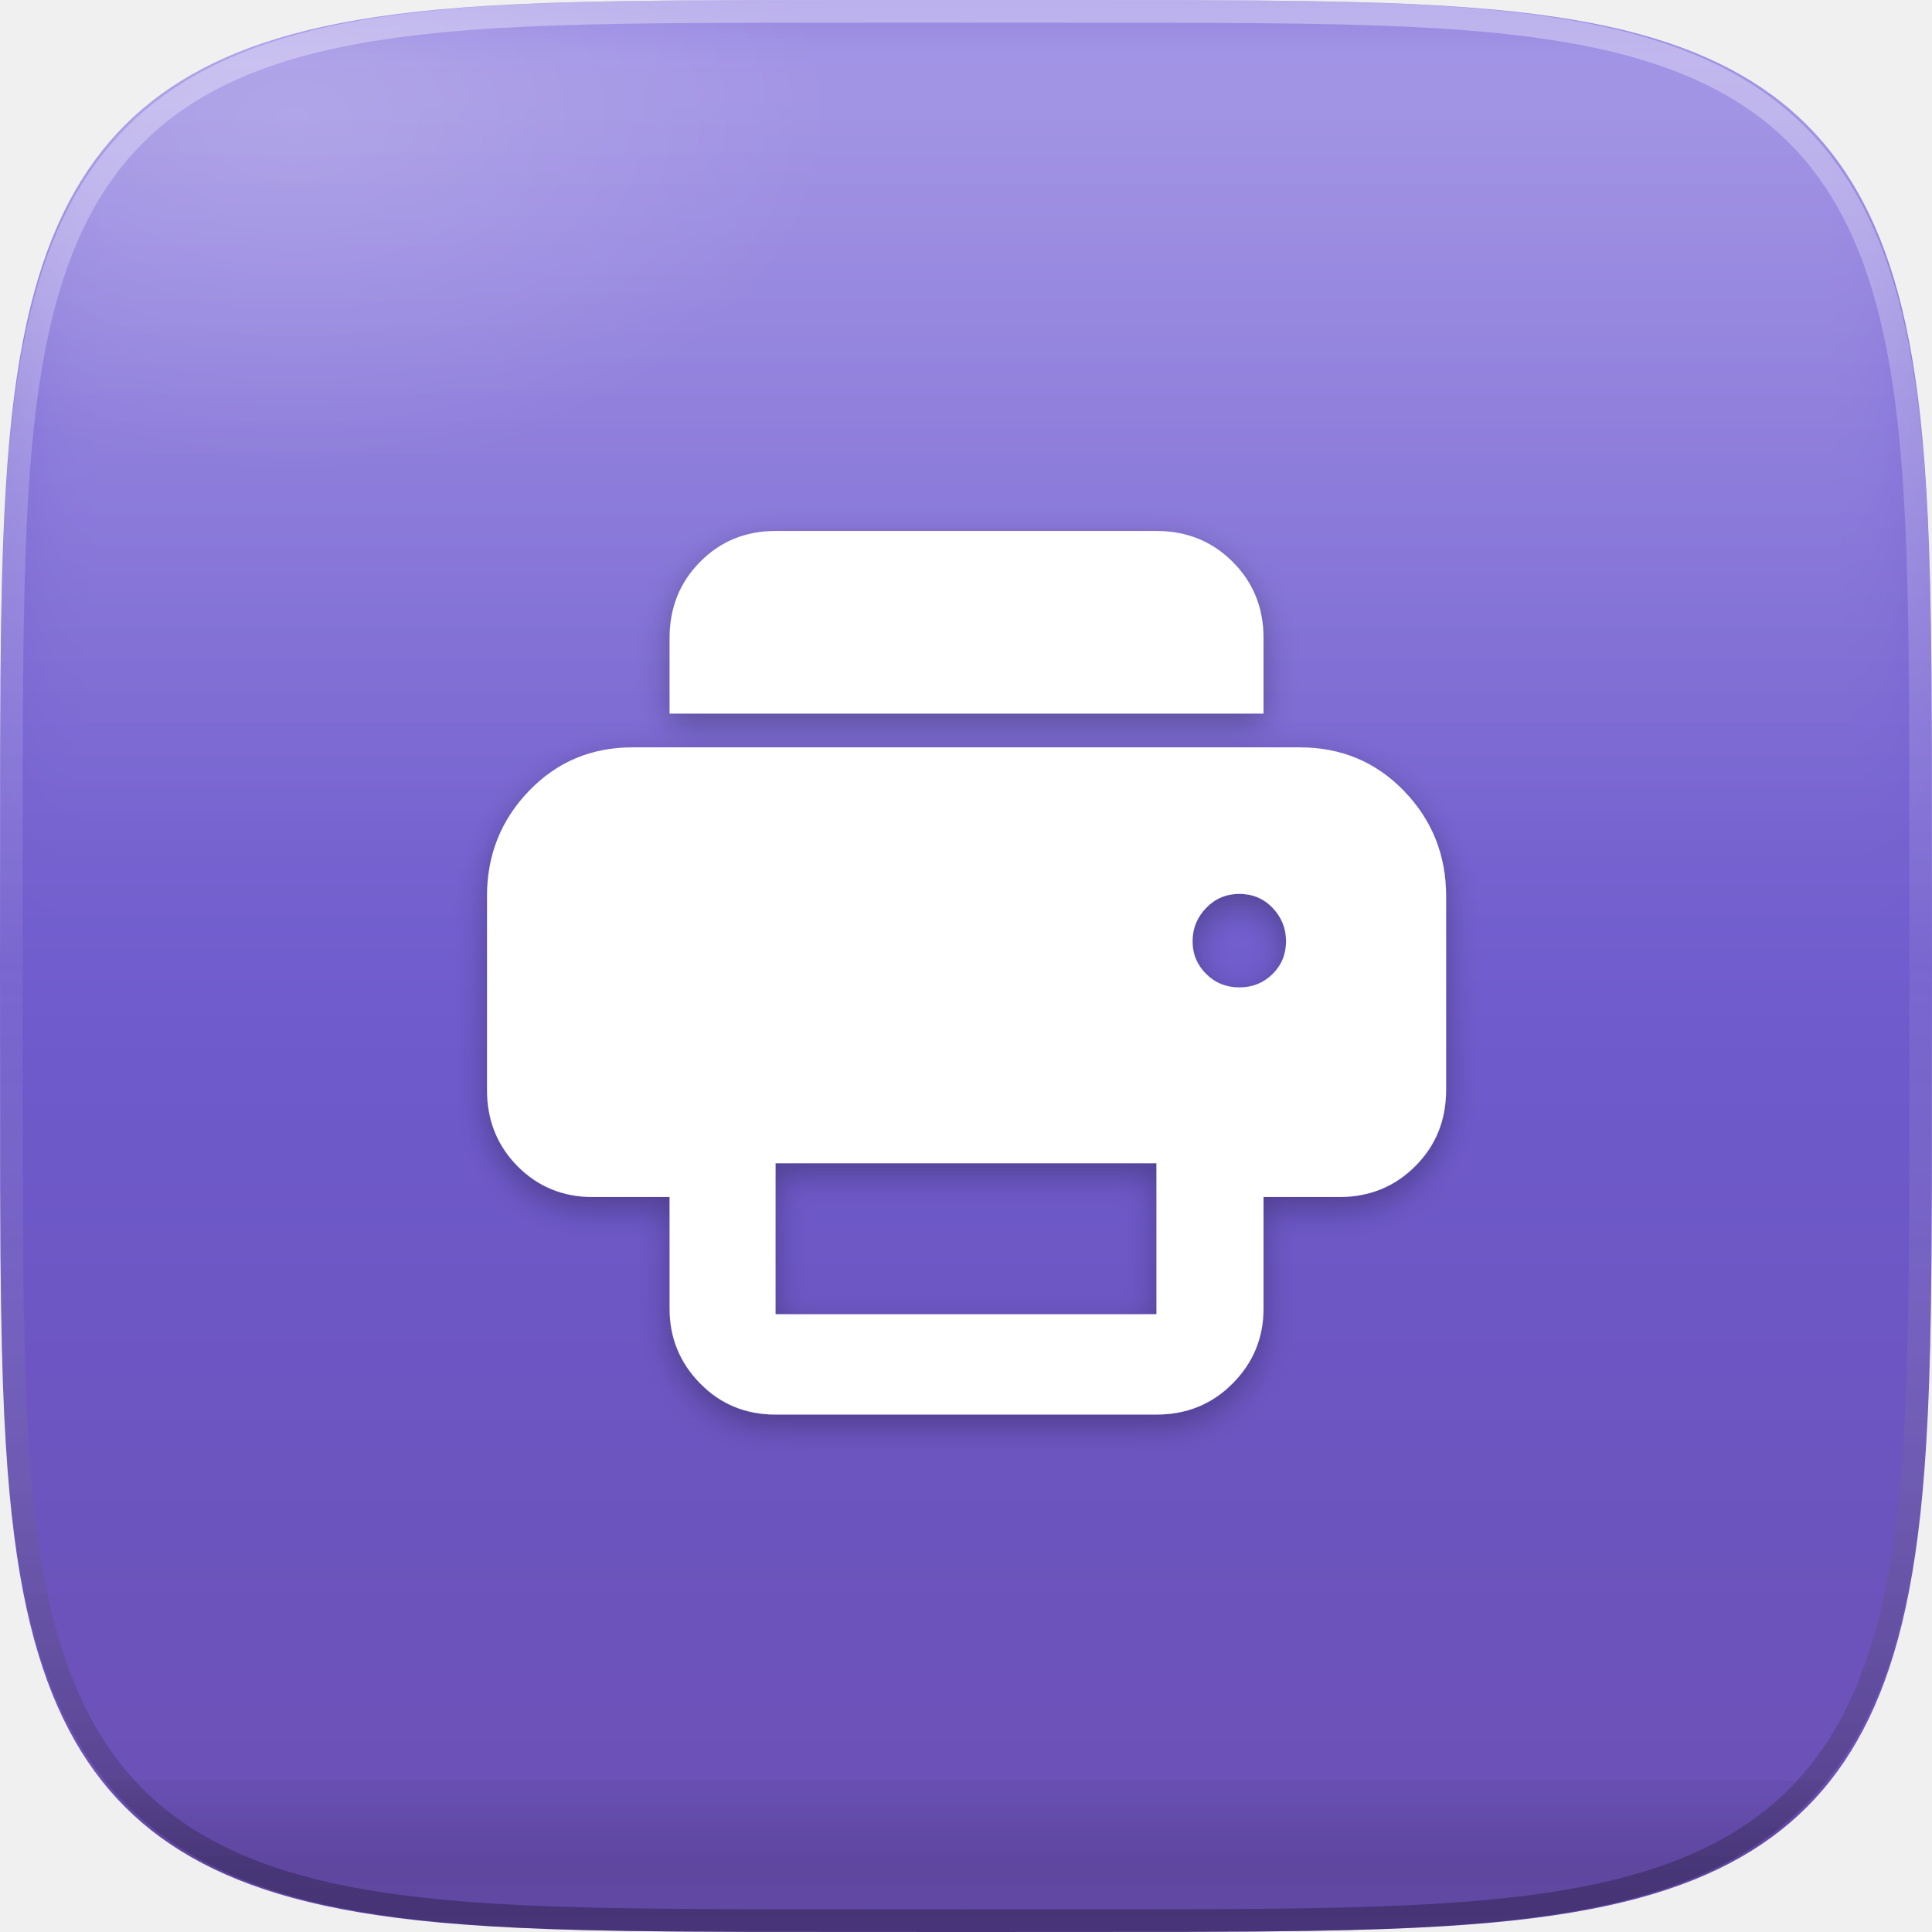
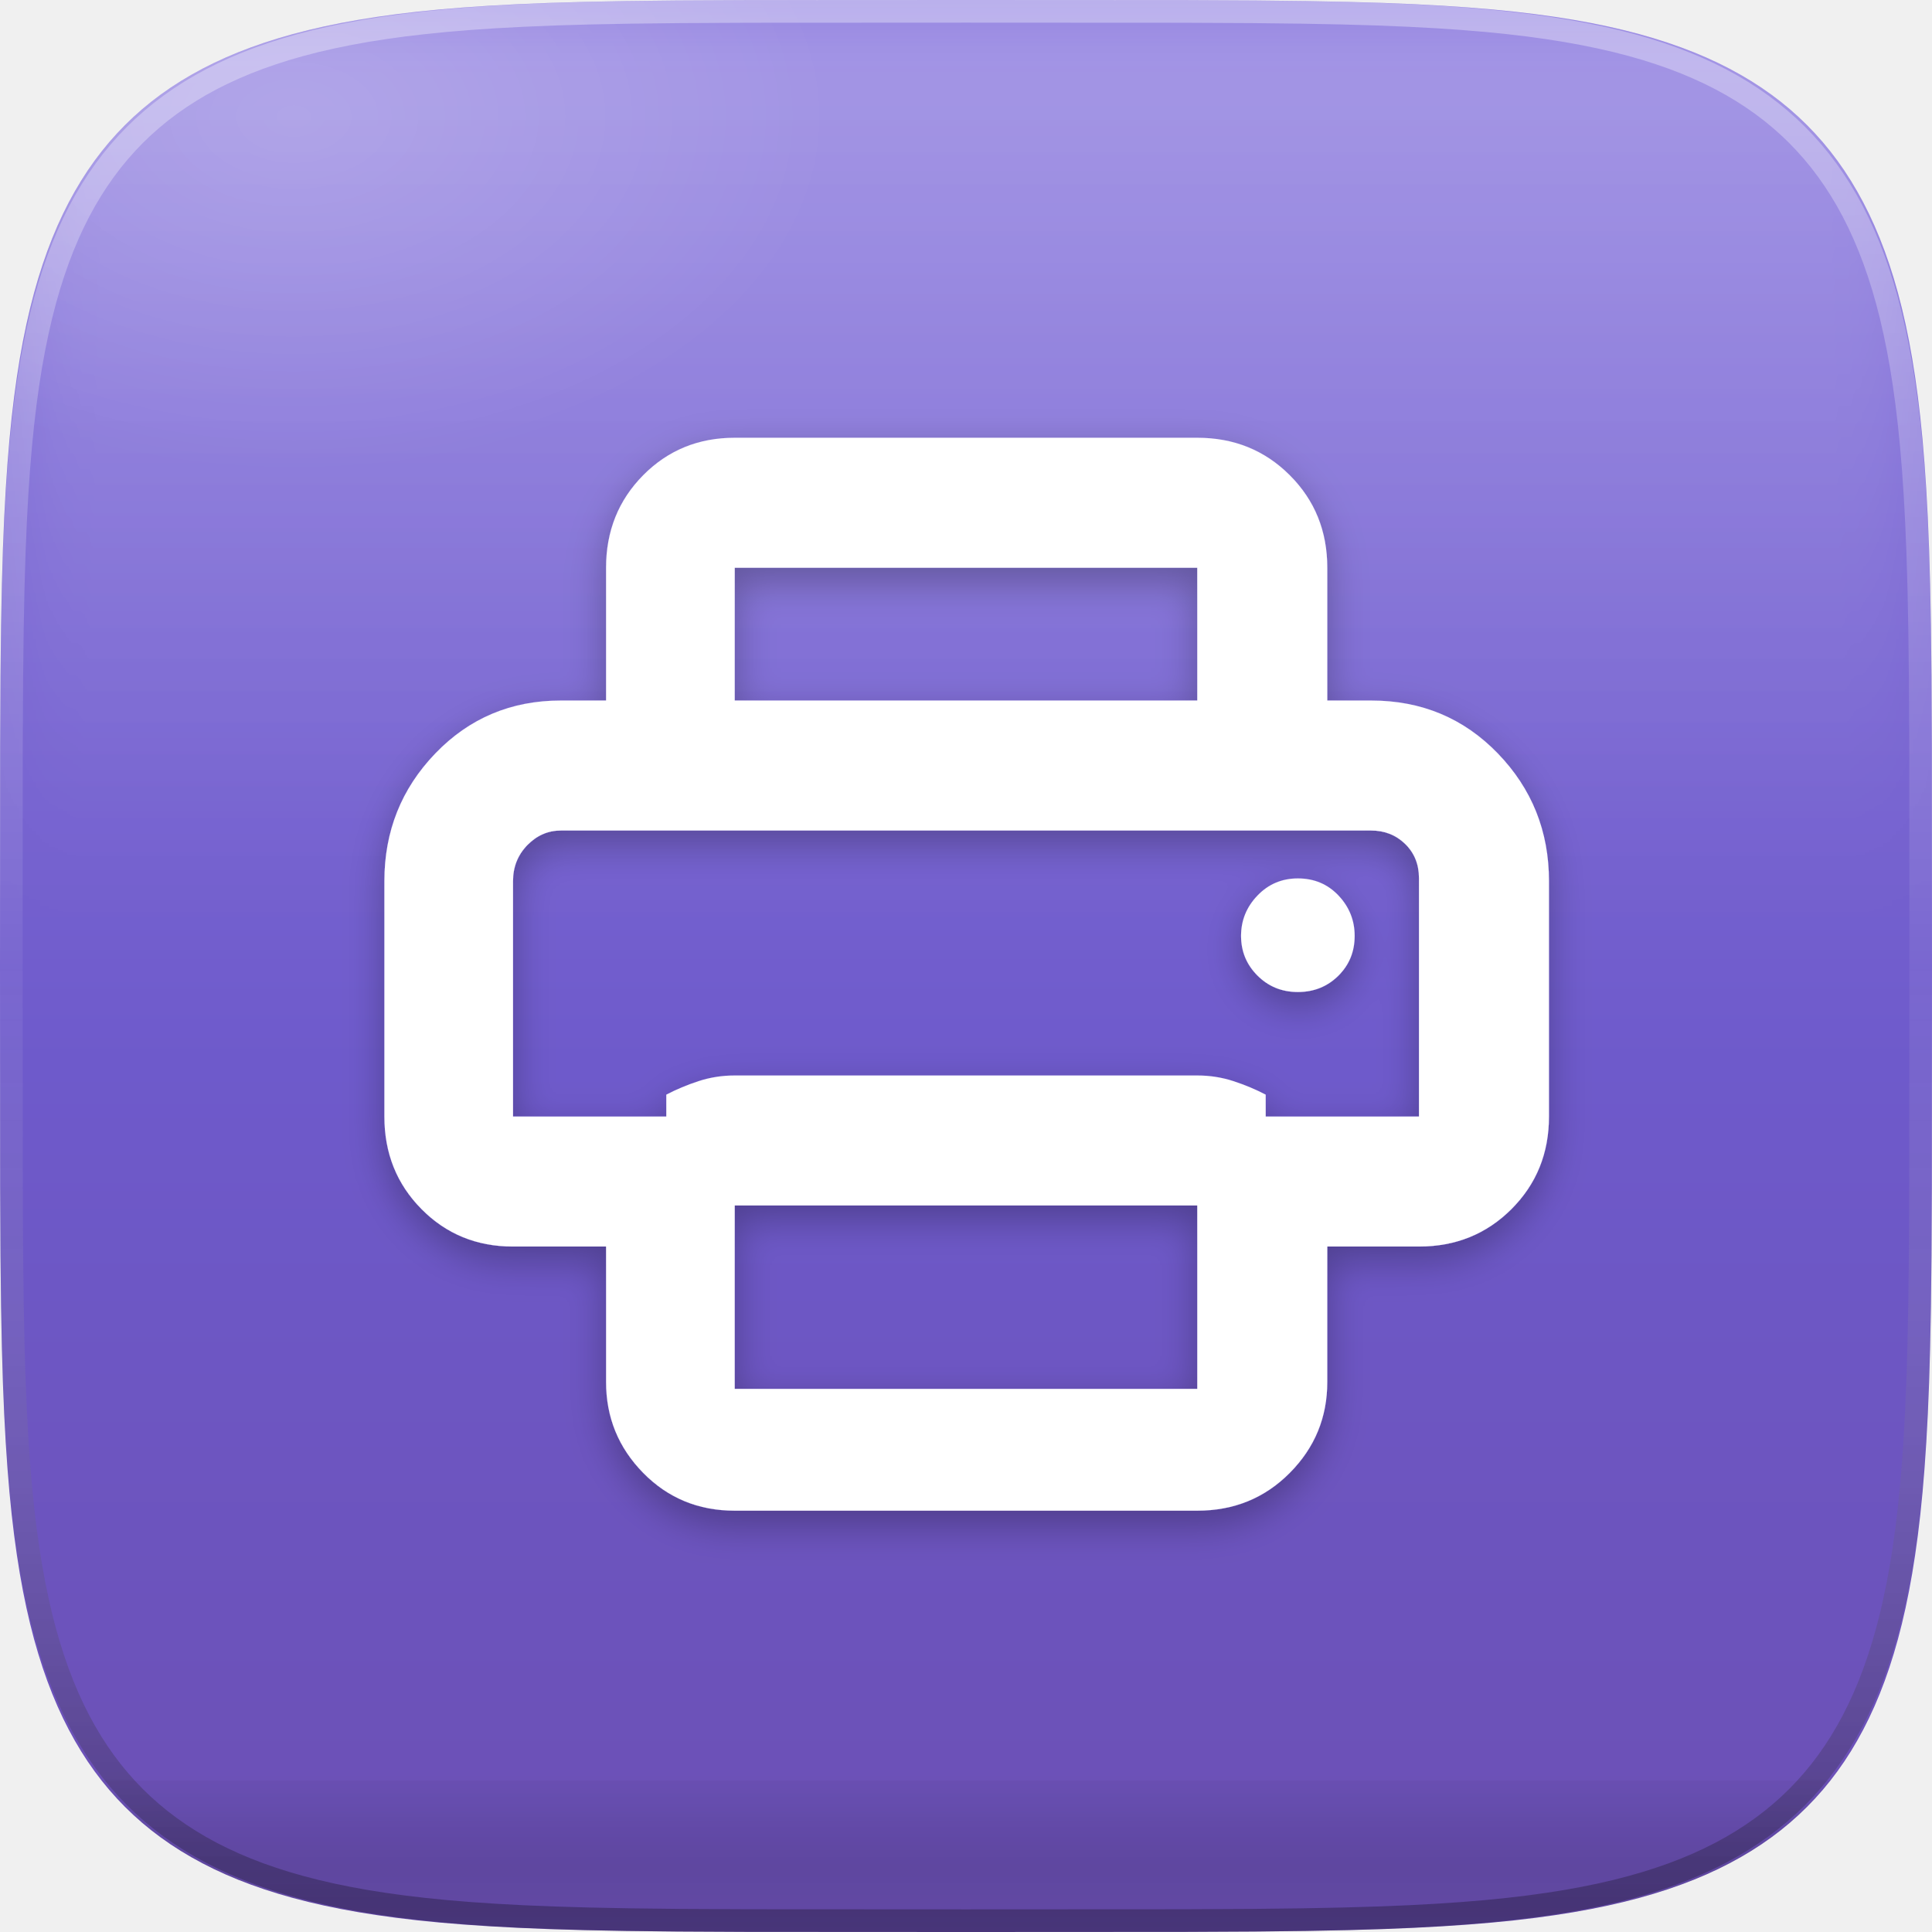
<svg xmlns="http://www.w3.org/2000/svg" width="1024" height="1024" viewBox="0 0 1024 1024">
  <defs>
    <clipPath id="clip">
      <path d="M1024.00,512.00 L1023.94,628.21 L1023.75,665.32 L1023.44,692.28 L1023.01,714.20 L1022.46,733.00 L1021.78,749.62 L1020.97,764.60 L1020.04,778.30 L1018.99,790.95 L1017.81,802.74 L1016.50,813.78 L1015.06,824.18 L1013.50,834.01 L1011.81,843.33 L1009.99,852.20 L1008.04,860.66 L1005.96,868.74 L1003.74,876.47 L1001.39,883.88 L998.90,890.99 L996.28,897.81 L993.52,904.36 L990.61,910.67 L987.56,916.73 L984.37,922.56 L981.03,928.18 L977.54,933.59 L973.90,938.79 L970.10,943.80 L966.14,948.62 L962.01,953.26 L957.72,957.72 L953.26,962.01 L948.62,966.14 L943.80,970.10 L938.79,973.90 L933.59,977.54 L928.18,981.03 L922.56,984.37 L916.73,987.56 L910.67,990.61 L904.36,993.52 L897.81,996.28 L890.99,998.90 L883.88,1001.39 L876.47,1003.74 L868.74,1005.96 L860.66,1008.04 L852.20,1009.99 L843.33,1011.81 L834.01,1013.50 L824.18,1015.06 L813.78,1016.50 L802.74,1017.81 L790.95,1018.99 L778.30,1020.04 L764.60,1020.97 L749.62,1021.78 L733.00,1022.46 L714.20,1023.01 L692.28,1023.44 L665.32,1023.75 L628.21,1023.94 L512.00,1024.00 L395.79,1023.94 L358.68,1023.75 L331.72,1023.44 L309.80,1023.01 L291.00,1022.46 L274.38,1021.78 L259.40,1020.97 L245.70,1020.04 L233.05,1018.99 L221.26,1017.81 L210.22,1016.50 L199.82,1015.06 L189.99,1013.50 L180.67,1011.81 L171.80,1009.99 L163.34,1008.04 L155.26,1005.96 L147.53,1003.74 L140.12,1001.39 L133.01,998.90 L126.19,996.28 L119.64,993.52 L113.33,990.61 L107.27,987.56 L101.44,984.37 L95.82,981.03 L90.41,977.54 L85.21,973.90 L80.20,970.10 L75.38,966.14 L70.74,962.01 L66.28,957.72 L61.99,953.26 L57.86,948.62 L53.90,943.80 L50.10,938.79 L46.46,933.59 L42.97,928.18 L39.63,922.56 L36.44,916.73 L33.39,910.67 L30.48,904.36 L27.72,897.81 L25.10,890.99 L22.61,883.88 L20.26,876.47 L18.04,868.74 L15.96,860.66 L14.01,852.20 L12.19,843.33 L10.50,834.01 L8.94,824.18 L7.50,813.78 L6.19,802.74 L5.01,790.95 L3.96,778.30 L3.03,764.60 L2.22,749.62 L1.54,733.00 L0.99,714.20 L0.56,692.28 L0.25,665.32 L0.06,628.21 L0.00,512.00 L0.06,395.79 L0.25,358.68 L0.56,331.72 L0.99,309.80 L1.54,291.00 L2.22,274.38 L3.03,259.40 L3.96,245.70 L5.01,233.05 L6.19,221.26 L7.50,210.22 L8.94,199.82 L10.50,189.99 L12.19,180.67 L14.01,171.80 L15.96,163.34 L18.04,155.26 L20.26,147.53 L22.61,140.12 L25.10,133.01 L27.72,126.19 L30.48,119.64 L33.39,113.33 L36.44,107.27 L39.63,101.44 L42.97,95.82 L46.46,90.41 L50.10,85.21 L53.90,80.20 L57.86,75.38 L61.99,70.74 L66.28,66.28 L70.74,61.99 L75.38,57.86 L80.20,53.90 L85.21,50.10 L90.41,46.46 L95.82,42.97 L101.44,39.63 L107.27,36.44 L113.33,33.39 L119.64,30.48 L126.19,27.72 L133.01,25.10 L140.12,22.61 L147.53,20.26 L155.26,18.04 L163.34,15.96 L171.80,14.01 L180.67,12.19 L189.99,10.50 L199.82,8.94 L210.22,7.50 L221.26,6.19 L233.05,5.01 L245.70,3.96 L259.40,3.03 L274.38,2.22 L291.00,1.54 L309.80,0.99 L331.72,0.56 L358.68,0.25 L395.79,0.06 L512.00,0.00 L628.21,0.06 L665.32,0.25 L692.28,0.56 L714.20,0.99 L733.00,1.54 L749.62,2.22 L764.60,3.03 L778.30,3.96 L790.95,5.01 L802.74,6.19 L813.78,7.50 L824.18,8.94 L834.01,10.50 L843.33,12.19 L852.20,14.01 L860.66,15.96 L868.74,18.04 L876.47,20.26 L883.88,22.61 L890.99,25.10 L897.81,27.72 L904.36,30.48 L910.67,33.39 L916.73,36.44 L922.56,39.63 L928.18,42.97 L933.59,46.46 L938.79,50.10 L943.80,53.90 L948.62,57.86 L953.26,61.99 L957.72,66.28 L962.01,70.74 L966.14,75.38 L970.10,80.20 L973.90,85.21 L977.54,90.41 L981.03,95.82 L984.37,101.44 L987.56,107.27 L990.61,113.33 L993.52,119.64 L996.28,126.19 L998.90,133.01 L1001.39,140.12 L1003.74,147.53 L1005.96,155.26 L1008.04,163.34 L1009.99,171.80 L1011.81,180.67 L1013.50,189.99 L1015.06,199.82 L1016.50,210.22 L1017.81,221.26 L1018.99,233.05 L1020.04,245.70 L1020.97,259.40 L1021.78,274.38 L1022.46,291.00 L1023.01,309.80 L1023.44,331.72 L1023.75,358.68 L1023.94,395.79 Z" />
    </clipPath>
    <linearGradient id="base" x1="0" y1="0" x2="0" y2="1">
      <stop offset="0" stop-color="#8f7ee0" />
      <stop offset="0.55" stop-color="#6e5acb" />
      <stop offset="1" stop-color="#6b4fb3" />
    </linearGradient>
    <linearGradient id="rim" x1="0" y1="0" x2="0" y2="1">
      <stop offset="0" stop-color="#ffffff" stop-opacity="0.34" />
      <stop offset="0.5" stop-color="#ffffff" stop-opacity="0.06" />
      <stop offset="1" stop-color="#000000" stop-opacity="0.28" />
    </linearGradient>
    <linearGradient id="band" x1="0" y1="0" x2="0" y2="1">
      <stop offset="0" stop-color="#ffffff" stop-opacity="0.22" />
      <stop offset="1" stop-color="#ffffff" stop-opacity="0" />
    </linearGradient>
    <radialGradient id="spec" cx="0.28" cy="0.18" r="0.42">
      <stop offset="0" stop-color="#ffffff" stop-opacity="0.16" />
      <stop offset="1" stop-color="#ffffff" stop-opacity="0" />
    </radialGradient>
    <filter id="soft" x="-20%" y="-20%" width="140%" height="140%">
      <feGaussianBlur stdDeviation="26" />
    </filter>
    <filter id="inner-shadow" x="-20%" y="-20%" width="140%" height="140%">
      <feGaussianBlur stdDeviation="34" />
    </filter>
    <filter id="glyph-shadow" x="-20%" y="-20%" width="140%" height="140%">
      <feDropShadow dx="0" dy="10" stdDeviation="14" flood-color="#000000" flood-opacity="0.28" />
    </filter>
  </defs>
  <path d="M1024.00,512.00 L1023.94,628.21 L1023.75,665.32 L1023.44,692.28 L1023.01,714.20 L1022.46,733.00 L1021.78,749.62 L1020.97,764.60 L1020.04,778.30 L1018.99,790.95 L1017.81,802.74 L1016.50,813.78 L1015.06,824.18 L1013.50,834.01 L1011.81,843.33 L1009.99,852.20 L1008.04,860.66 L1005.96,868.74 L1003.74,876.47 L1001.39,883.88 L998.90,890.99 L996.28,897.81 L993.52,904.36 L990.61,910.67 L987.56,916.73 L984.37,922.56 L981.03,928.18 L977.54,933.59 L973.90,938.79 L970.10,943.80 L966.14,948.62 L962.01,953.26 L957.72,957.72 L953.26,962.01 L948.62,966.14 L943.80,970.10 L938.79,973.90 L933.59,977.54 L928.18,981.03 L922.56,984.37 L916.73,987.56 L910.67,990.61 L904.36,993.52 L897.81,996.28 L890.99,998.90 L883.88,1001.39 L876.47,1003.74 L868.74,1005.96 L860.66,1008.04 L852.20,1009.99 L843.33,1011.81 L834.01,1013.50 L824.18,1015.06 L813.78,1016.50 L802.74,1017.81 L790.95,1018.99 L778.30,1020.04 L764.60,1020.97 L749.62,1021.78 L733.00,1022.46 L714.20,1023.01 L692.28,1023.44 L665.32,1023.75 L628.21,1023.94 L512.00,1024.00 L395.79,1023.94 L358.68,1023.75 L331.72,1023.44 L309.80,1023.01 L291.00,1022.46 L274.38,1021.78 L259.40,1020.97 L245.70,1020.04 L233.05,1018.99 L221.26,1017.81 L210.22,1016.50 L199.82,1015.06 L189.99,1013.50 L180.67,1011.81 L171.80,1009.99 L163.34,1008.04 L155.26,1005.96 L147.53,1003.74 L140.12,1001.39 L133.01,998.90 L126.19,996.28 L119.64,993.52 L113.33,990.61 L107.27,987.56 L101.44,984.37 L95.82,981.03 L90.41,977.54 L85.21,973.90 L80.20,970.10 L75.38,966.14 L70.74,962.01 L66.28,957.72 L61.99,953.26 L57.86,948.62 L53.90,943.80 L50.10,938.79 L46.46,933.59 L42.97,928.18 L39.63,922.56 L36.44,916.73 L33.39,910.67 L30.48,904.36 L27.72,897.81 L25.10,890.99 L22.61,883.88 L20.26,876.47 L18.04,868.74 L15.96,860.66 L14.01,852.20 L12.19,843.33 L10.50,834.01 L8.94,824.18 L7.50,813.78 L6.19,802.74 L5.01,790.95 L3.96,778.30 L3.03,764.60 L2.22,749.62 L1.54,733.00 L0.99,714.20 L0.56,692.28 L0.25,665.32 L0.06,628.21 L0.00,512.00 L0.06,395.79 L0.25,358.68 L0.56,331.72 L0.99,309.80 L1.54,291.00 L2.22,274.38 L3.03,259.40 L3.96,245.70 L5.01,233.05 L6.19,221.26 L7.50,210.22 L8.94,199.82 L10.50,189.99 L12.19,180.67 L14.01,171.80 L15.96,163.34 L18.04,155.26 L20.26,147.53 L22.61,140.12 L25.10,133.01 L27.72,126.19 L30.48,119.64 L33.39,113.33 L36.44,107.27 L39.63,101.44 L42.97,95.82 L46.46,90.41 L50.10,85.21 L53.90,80.20 L57.86,75.38 L61.99,70.74 L66.28,66.28 L70.74,61.99 L75.38,57.86 L80.20,53.90 L85.21,50.10 L90.41,46.46 L95.82,42.97 L101.44,39.63 L107.27,36.44 L113.33,33.39 L119.64,30.48 L126.19,27.72 L133.01,25.10 L140.12,22.61 L147.53,20.26 L155.26,18.04 L163.34,15.96 L171.80,14.01 L180.67,12.19 L189.99,10.50 L199.82,8.94 L210.22,7.50 L221.26,6.19 L233.05,5.01 L245.70,3.96 L259.40,3.03 L274.38,2.22 L291.00,1.54 L309.80,0.99 L331.72,0.56 L358.68,0.25 L395.79,0.06 L512.00,0.00 L628.21,0.06 L665.32,0.25 L692.28,0.56 L714.20,0.99 L733.00,1.54 L749.62,2.22 L764.60,3.03 L778.30,3.96 L790.95,5.01 L802.74,6.19 L813.78,7.50 L824.18,8.94 L834.01,10.50 L843.33,12.19 L852.20,14.01 L860.66,15.96 L868.74,18.04 L876.47,20.26 L883.88,22.61 L890.99,25.10 L897.81,27.72 L904.36,30.48 L910.67,33.39 L916.73,36.44 L922.56,39.63 L928.18,42.97 L933.59,46.46 L938.79,50.10 L943.80,53.90 L948.62,57.86 L953.26,61.99 L957.72,66.28 L962.01,70.74 L966.14,75.38 L970.10,80.20 L973.90,85.21 L977.54,90.41 L981.03,95.82 L984.37,101.44 L987.56,107.27 L990.61,113.33 L993.52,119.64 L996.28,126.19 L998.90,133.01 L1001.39,140.12 L1003.74,147.53 L1005.96,155.26 L1008.04,163.34 L1009.99,171.80 L1011.81,180.67 L1013.50,189.99 L1015.06,199.82 L1016.50,210.22 L1017.81,221.26 L1018.99,233.05 L1020.04,245.70 L1020.97,259.40 L1021.78,274.38 L1022.46,291.00 L1023.01,309.80 L1023.44,331.72 L1023.75,358.68 L1023.94,395.79 Z" fill="url(#base)" />
  <g clip-path="url(#clip)">
    <rect x="0" y="0" width="1024" height="471" fill="url(#band)" filter="url(#soft)" />
    <rect x="-80" y="984" width="1184" height="200" fill="#000000" opacity="0.30" filter="url(#inner-shadow)" />
    <ellipse cx="307" cy="205" rx="348" ry="225" fill="url(#spec)" />
  </g>
  <path d="M1018.00,512.00 L1017.94,626.84 L1017.76,663.52 L1017.45,690.16 L1017.02,711.83 L1016.47,730.41 L1015.80,746.83 L1015.01,761.64 L1014.09,775.18 L1013.05,787.68 L1011.88,799.33 L1010.59,810.24 L1009.17,820.52 L1007.63,830.23 L1005.95,839.45 L1004.15,848.22 L1002.23,856.58 L1000.17,864.56 L997.98,872.20 L995.65,879.52 L993.20,886.55 L990.60,893.29 L987.87,899.77 L985.00,906.00 L981.99,911.99 L978.84,917.75 L975.53,923.30 L972.08,928.64 L968.48,933.79 L964.73,938.74 L960.81,943.50 L956.74,948.09 L952.50,952.50 L948.09,956.74 L943.50,960.81 L938.74,964.73 L933.79,968.48 L928.64,972.08 L923.30,975.53 L917.75,978.84 L911.99,981.99 L906.00,985.00 L899.77,987.87 L893.29,990.60 L886.55,993.20 L879.52,995.65 L872.20,997.98 L864.56,1000.17 L856.58,1002.23 L848.22,1004.15 L839.45,1005.95 L830.23,1007.63 L820.52,1009.17 L810.24,1010.59 L799.33,1011.88 L787.68,1013.05 L775.18,1014.09 L761.64,1015.01 L746.83,1015.80 L730.41,1016.47 L711.83,1017.02 L690.16,1017.45 L663.52,1017.76 L626.84,1017.94 L512.00,1018.00 L397.16,1017.94 L360.48,1017.76 L333.84,1017.45 L312.17,1017.02 L293.59,1016.47 L277.17,1015.80 L262.36,1015.01 L248.82,1014.09 L236.32,1013.05 L224.67,1011.88 L213.76,1010.59 L203.48,1009.17 L193.77,1007.63 L184.55,1005.95 L175.78,1004.15 L167.42,1002.23 L159.44,1000.17 L151.80,997.98 L144.48,995.65 L137.45,993.20 L130.71,990.60 L124.23,987.87 L118.00,985.00 L112.01,981.99 L106.25,978.84 L100.70,975.53 L95.36,972.08 L90.21,968.48 L85.26,964.73 L80.50,960.81 L75.91,956.74 L71.50,952.50 L67.26,948.09 L63.19,943.50 L59.27,938.74 L55.52,933.79 L51.92,928.64 L48.47,923.30 L45.16,917.75 L42.01,911.99 L39.00,906.00 L36.13,899.77 L33.40,893.29 L30.80,886.55 L28.35,879.52 L26.02,872.20 L23.83,864.56 L21.77,856.58 L19.85,848.22 L18.05,839.45 L16.37,830.23 L14.83,820.52 L13.41,810.24 L12.12,799.33 L10.95,787.68 L9.91,775.18 L8.99,761.64 L8.20,746.83 L7.53,730.41 L6.98,711.83 L6.55,690.16 L6.24,663.52 L6.06,626.84 L6.00,512.00 L6.06,397.16 L6.24,360.48 L6.55,333.84 L6.98,312.17 L7.53,293.59 L8.20,277.17 L8.99,262.36 L9.91,248.82 L10.95,236.32 L12.12,224.67 L13.41,213.76 L14.83,203.48 L16.37,193.77 L18.05,184.55 L19.85,175.78 L21.77,167.42 L23.83,159.44 L26.02,151.80 L28.35,144.48 L30.80,137.45 L33.40,130.71 L36.13,124.23 L39.00,118.00 L42.01,112.01 L45.16,106.25 L48.47,100.70 L51.92,95.36 L55.52,90.21 L59.27,85.26 L63.19,80.50 L67.26,75.91 L71.50,71.50 L75.91,67.26 L80.50,63.19 L85.26,59.27 L90.21,55.52 L95.36,51.92 L100.70,48.47 L106.25,45.16 L112.01,42.01 L118.00,39.00 L124.23,36.13 L130.71,33.40 L137.45,30.80 L144.48,28.35 L151.80,26.02 L159.44,23.83 L167.42,21.77 L175.78,19.85 L184.55,18.05 L193.77,16.37 L203.48,14.83 L213.76,13.41 L224.67,12.12 L236.32,10.95 L248.82,9.91 L262.36,8.99 L277.17,8.20 L293.59,7.53 L312.17,6.98 L333.84,6.55 L360.48,6.24 L397.16,6.06 L512.00,6.00 L626.84,6.06 L663.52,6.24 L690.16,6.55 L711.83,6.98 L730.41,7.53 L746.83,8.20 L761.64,8.99 L775.18,9.91 L787.68,10.95 L799.33,12.12 L810.24,13.41 L820.52,14.83 L830.23,16.37 L839.45,18.05 L848.22,19.85 L856.58,21.77 L864.56,23.83 L872.20,26.02 L879.52,28.35 L886.55,30.80 L893.29,33.40 L899.77,36.13 L906.00,39.00 L911.99,42.01 L917.75,45.16 L923.30,48.47 L928.64,51.92 L933.79,55.52 L938.74,59.27 L943.50,63.19 L948.09,67.26 L952.50,71.50 L956.74,75.91 L960.81,80.50 L964.73,85.26 L968.48,90.21 L972.08,95.36 L975.53,100.70 L978.84,106.25 L981.99,112.01 L985.00,118.00 L987.87,124.23 L990.60,130.71 L993.20,137.45 L995.65,144.48 L997.98,151.80 L1000.17,159.44 L1002.23,167.42 L1004.15,175.78 L1005.95,184.55 L1007.63,193.77 L1009.17,203.48 L1010.59,213.76 L1011.88,224.67 L1013.05,236.32 L1014.09,248.82 L1015.01,262.36 L1015.80,277.17 L1016.47,293.59 L1017.02,312.17 L1017.45,333.84 L1017.76,360.48 L1017.94,397.16 Z" fill="none" stroke="url(#rim)" stroke-width="12" />
-   <g transform="translate(225.28,798.72) scale(0.59733)" fill="#ffffff" filter="url(#glyph-shadow)">
-     <path d="M311-82q-39.8 0-66.9-27.63Q217-137.25 217-176v-99h-68q-39.8 0-66.9-27.39Q55-329.79 55-370v-172q0-54.65 37.21-93.32Q129.42-674 184-674h592q55.25 0 92.63 38.68Q906-596.65 906-542v172q0 40.21-27.39 67.61Q851.21-275 811-275h-67v99q0 38.75-27.39 66.37Q689.21-82 649-82H311Zm433-622H217v-67q0-40.21 27.1-67.61Q271.2-866 311-866h338q40.21 0 67.61 27.39Q744-811.21 744-771v67Zm-21.5 243q17.5 0 29.5-11.81 12-11.82 12-29.19 0-17-11.81-29.5T722.5-544q-17.5 0-29.5 12.5T681-502q0 17 12 29t29.5 12ZM311-171h338v-134H311v134Z" />
+   <g transform="translate(163.84,860.16) scale(0.72533)" fill="#ffffff" filter="url(#glyph-shadow)">
+     <path d="M311-82q-39.8 0-66.9-27.63Q217-137.25 217-176v-99h-68q-39.8 0-66.9-27.39Q55-329.79 55-370v-172q0-54.65 37.21-93.32Q129.42-674 184-674h592q55.25 0 92.63 38.68Q906-596.65 906-542v172q0 40.21-27.39 67.61Q851.21-275 811-275h-67v99q0 38.75-27.39 66.37Q689.21-82 649-82H311ZM149-370h112v-16q11-5.75 23.63-9.88Q297.25-400 311-400h338q13.75 0 26.38 4.12Q688-391.75 699-386v16h112v-174.21q0-15.12-10.06-24.95Q790.88-579 776-579H184q-14.18 0-24.59 10.72Q149-557.55 149-542v172Zm500-304v-97H311v97h-94v-97q0-40.21 27.1-67.61Q271.2-866 311-866h338q40.21 0 67.61 27.39Q744-811.21 744-771v97h-95Zm73.5 213q17.5 0 29.5-11.81 12-11.82 12-29.19 0-17-11.81-29.5T722.5-544q-17.5 0-29.5 12.5T681-502q0 17 12 29t29.5 12ZM649-171v-134H311v134h338ZM149-579h662-662Z" />
  </g>
</svg>
